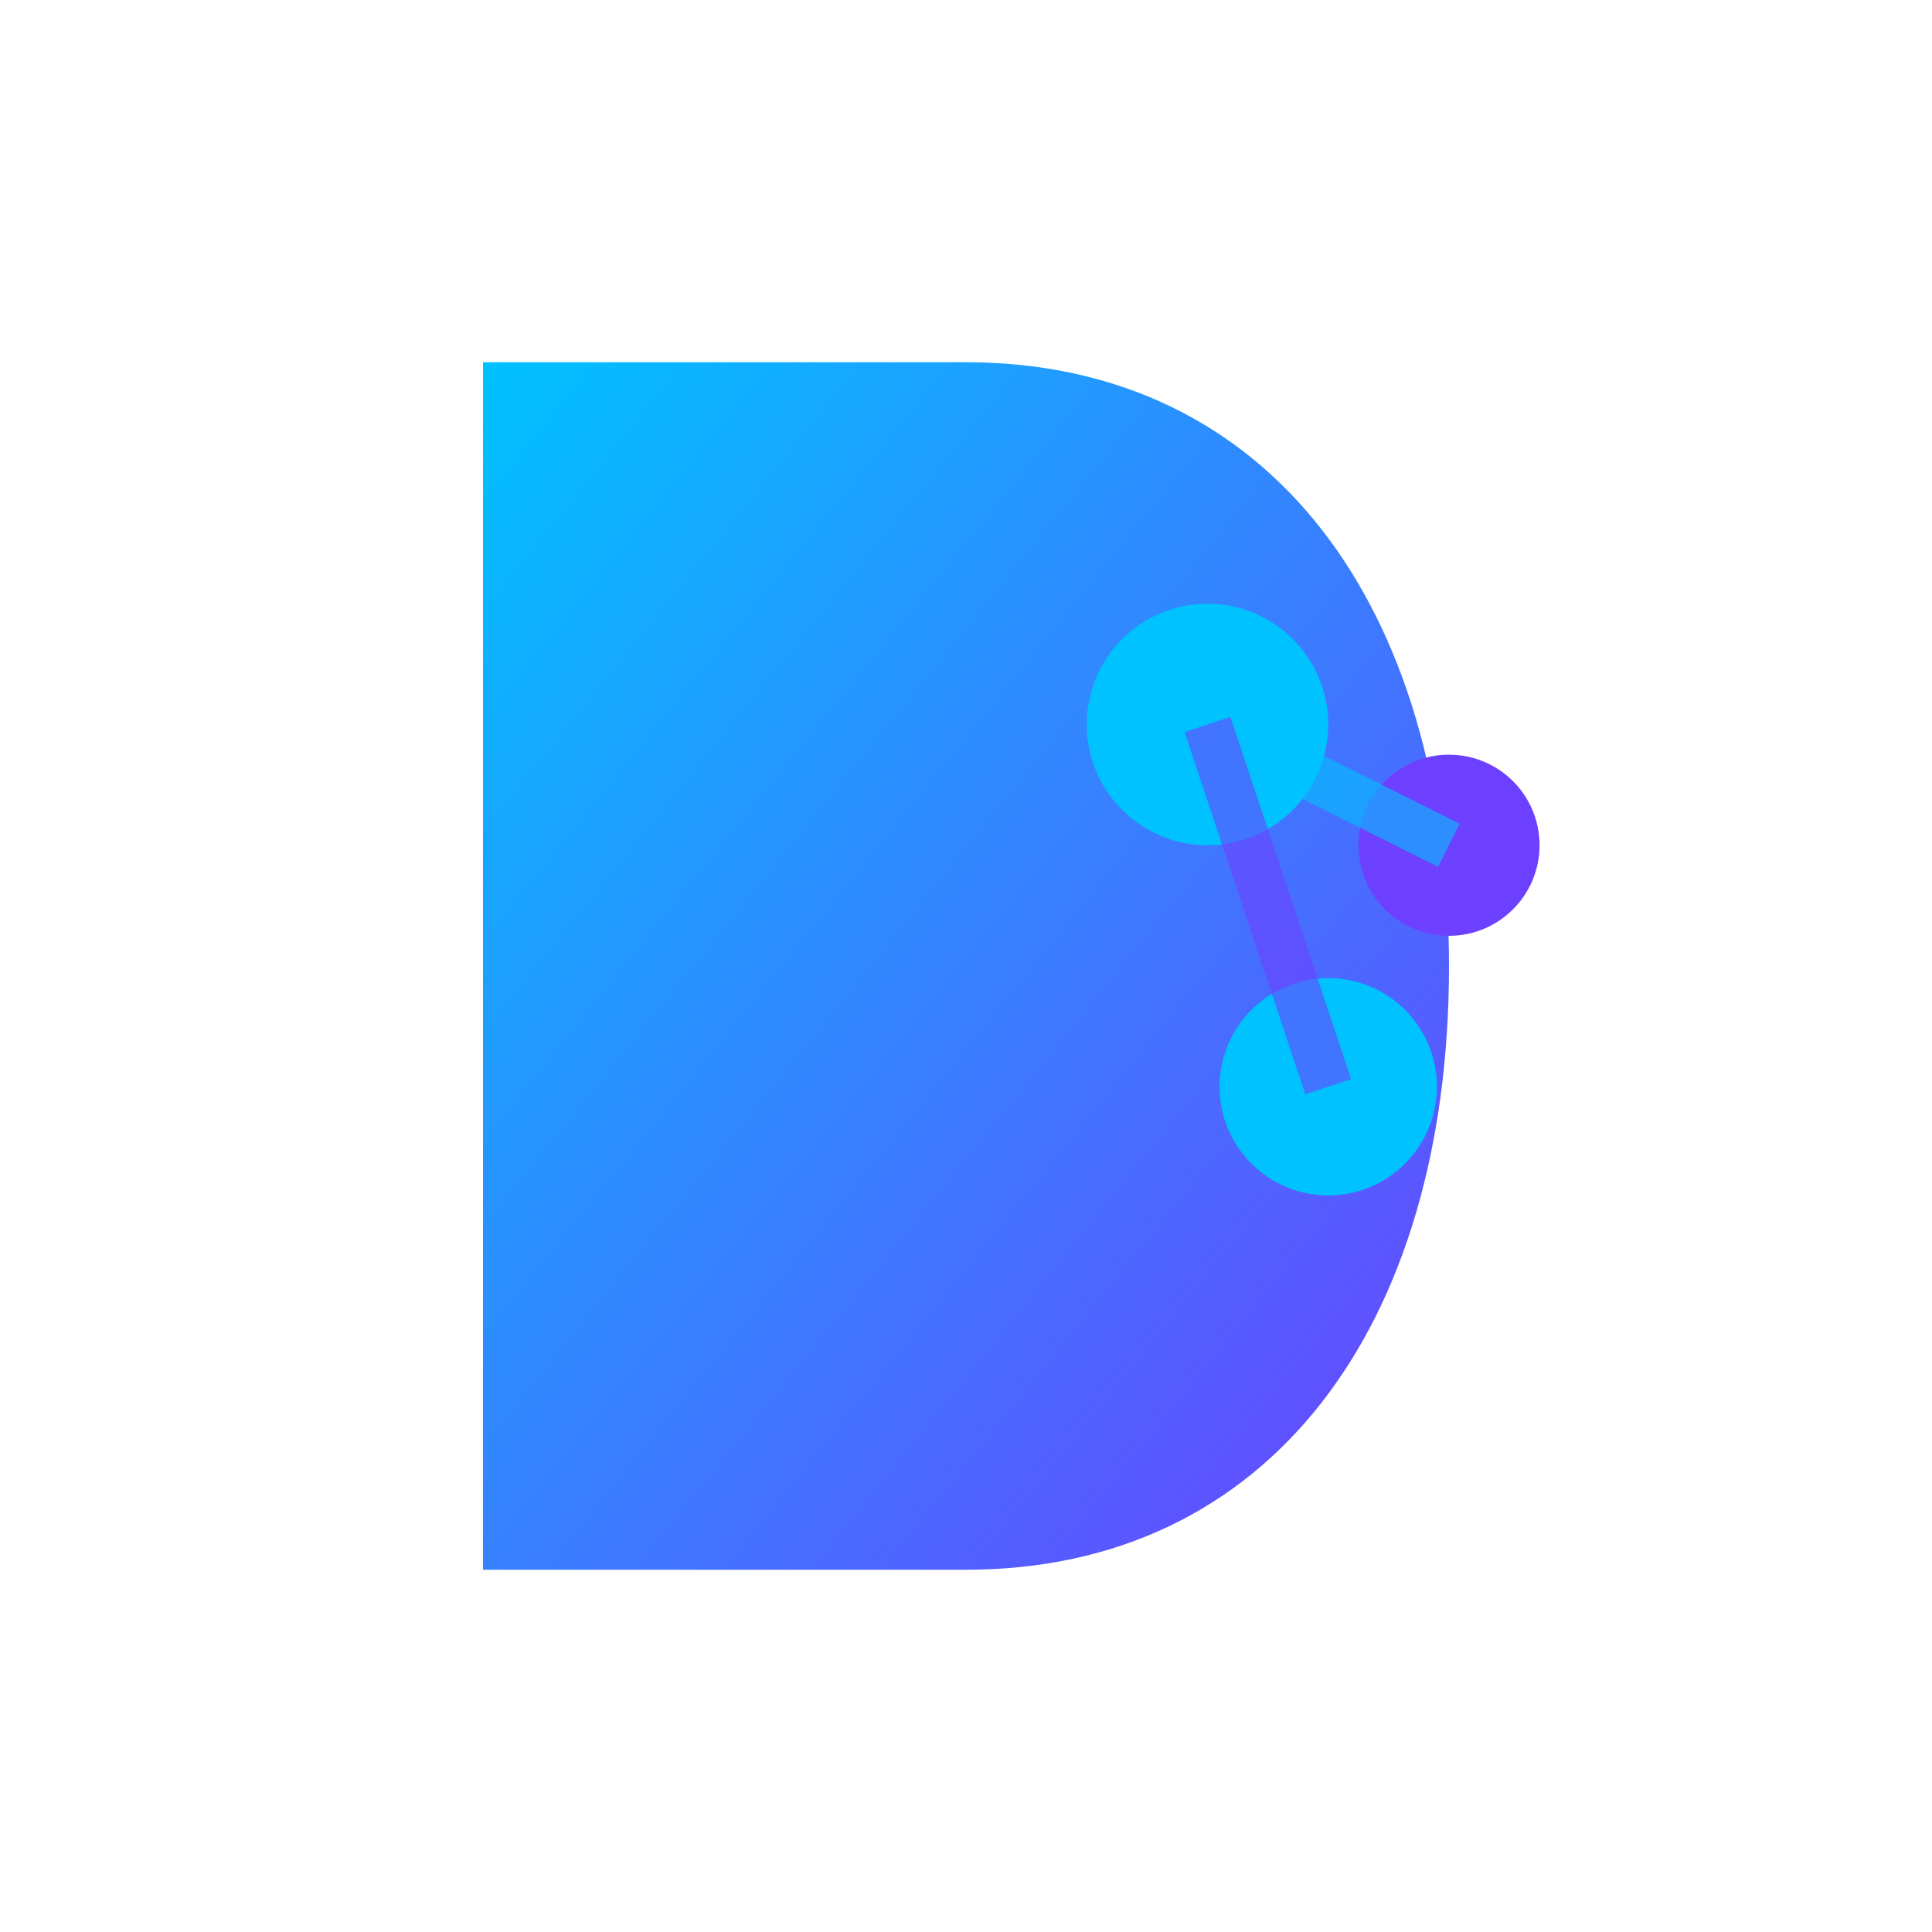
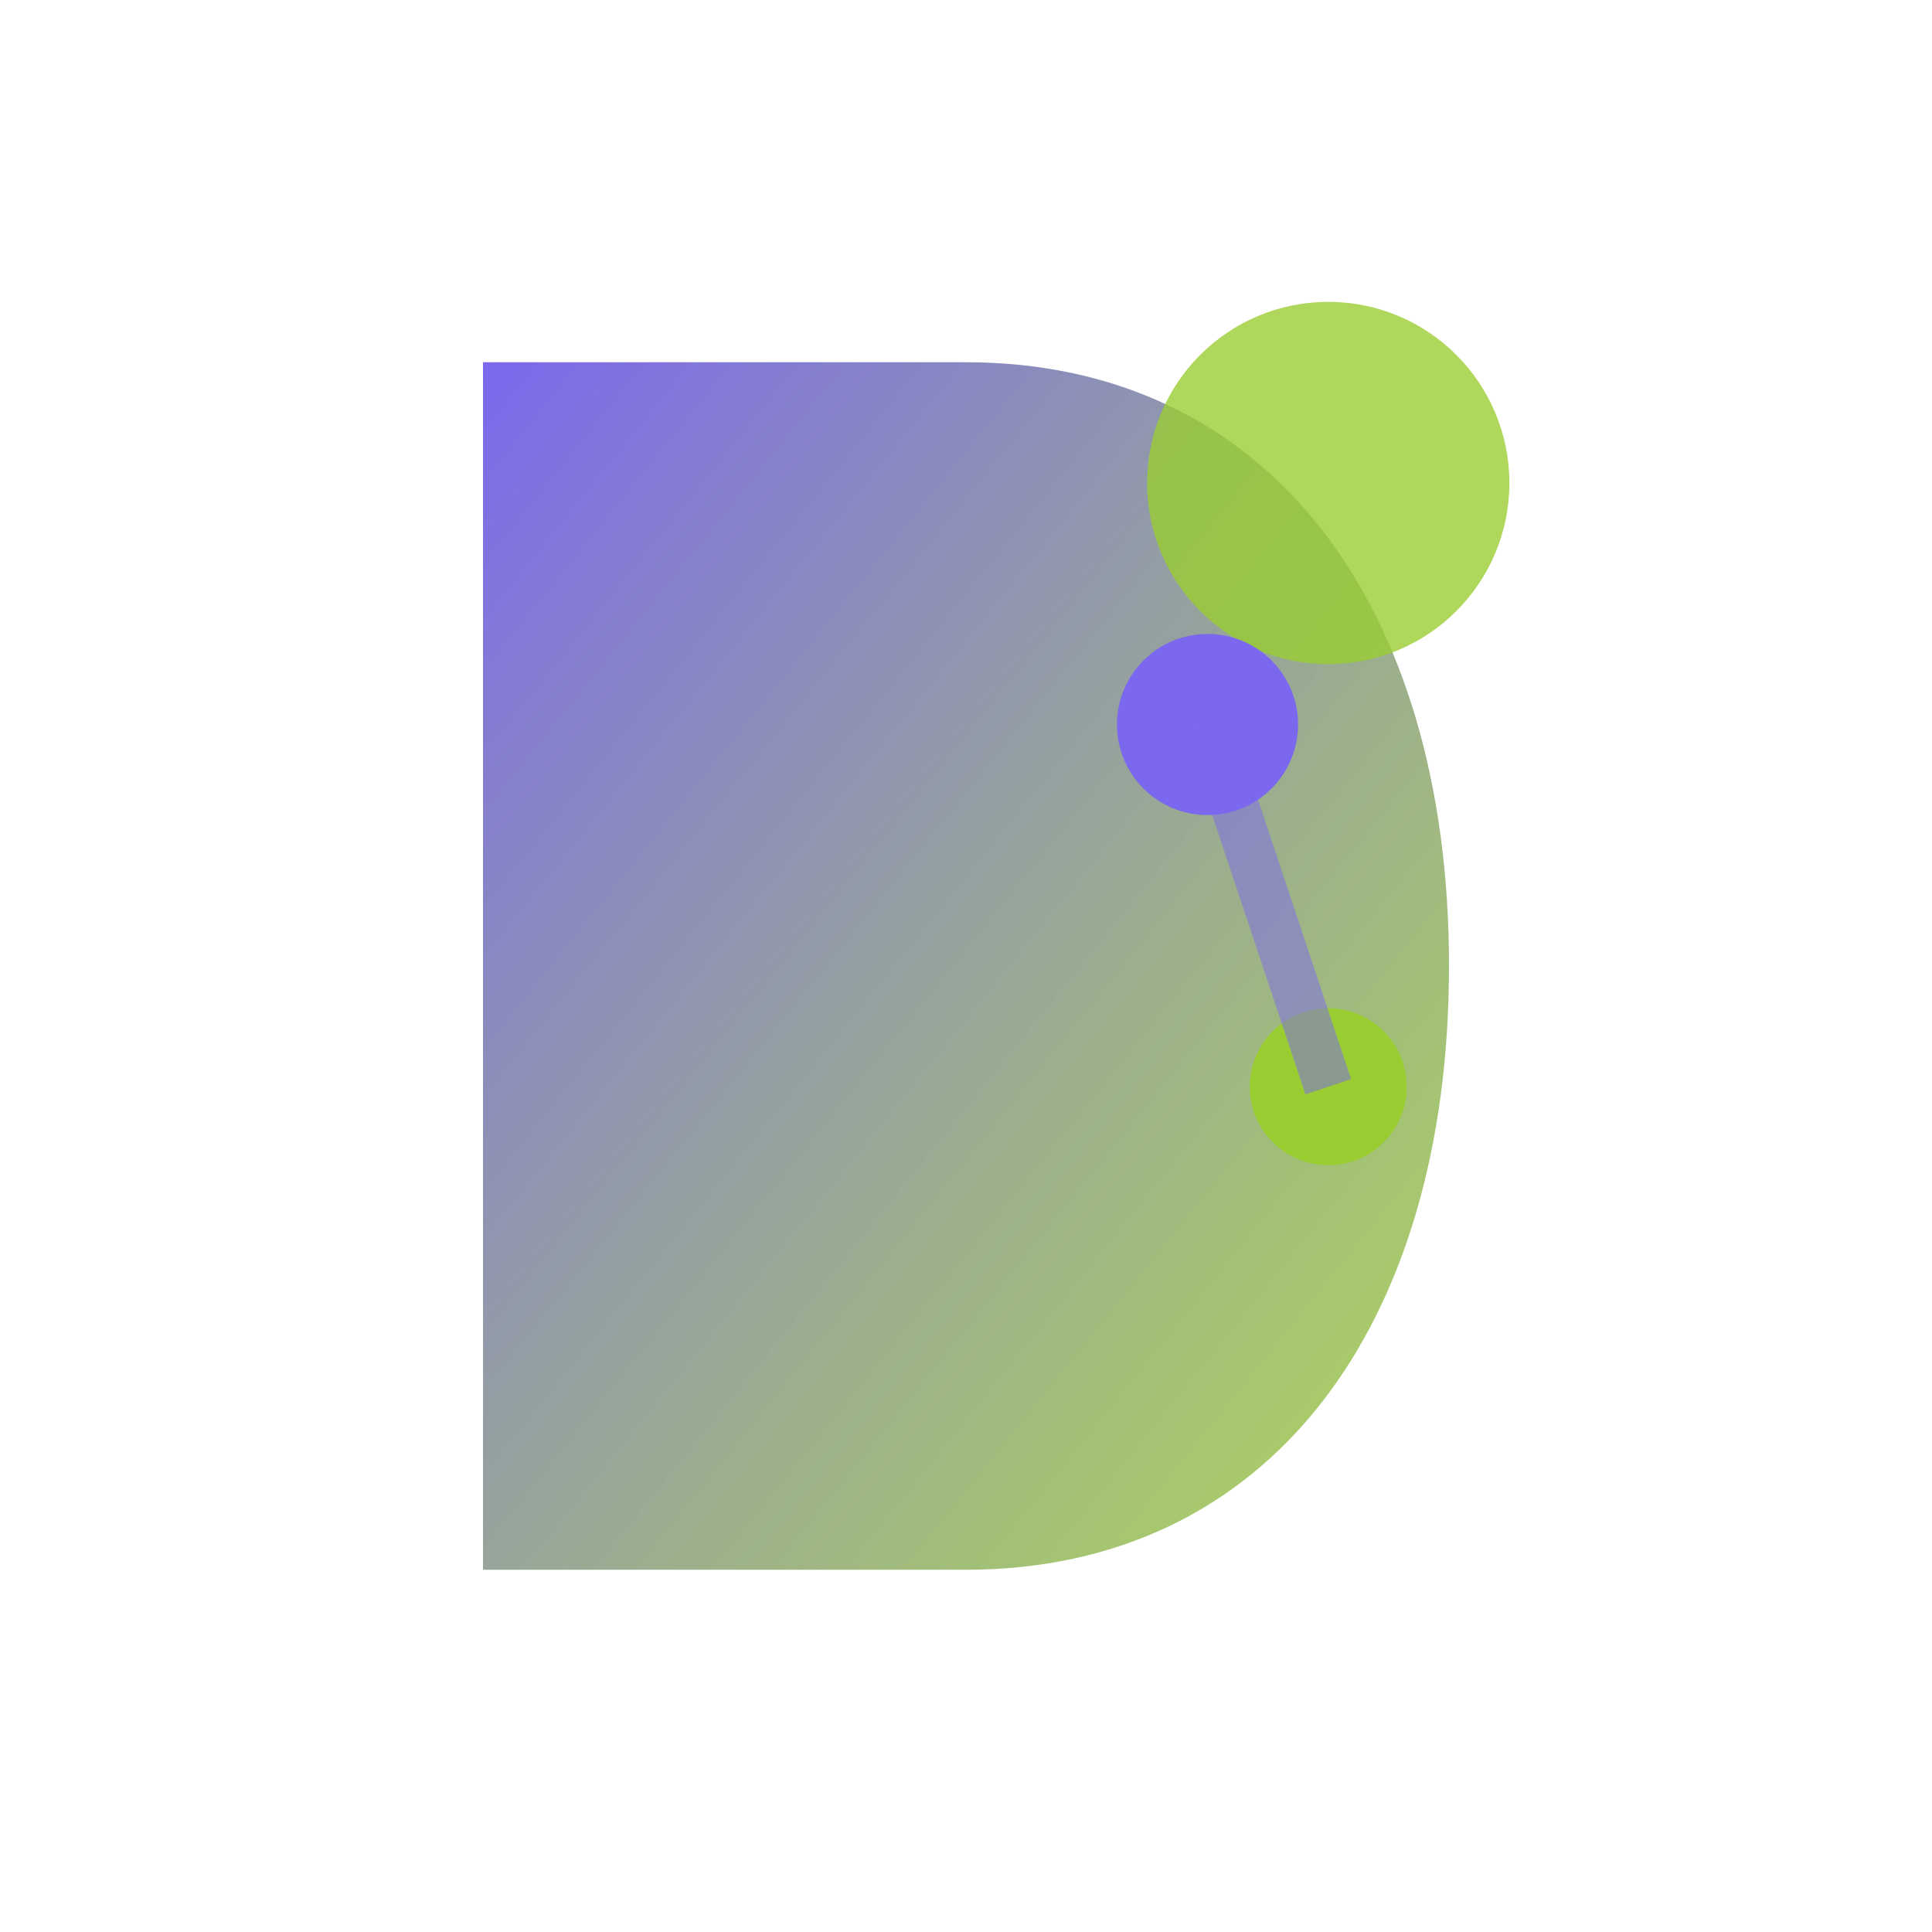
<svg xmlns="http://www.w3.org/2000/svg" width="32" height="32" viewBox="0 0 32 32" fill="none">
  <path d="M8 6 L8 26 L16 26 C21 26 24 22 24 16 C24 10 21 6 16 6 L8 6 Z" fill="url(#grad1)" />
-   <circle cx="20" cy="12" r="2" fill="#00C2FF" />
-   <circle cx="24" cy="14" r="1.5" fill="#6D40FF" />
-   <circle cx="22" cy="18" r="1.8" fill="#00C2FF" />
-   <line x1="20" y1="12" x2="24" y2="14" stroke="#00C2FF" stroke-width="0.8" opacity="0.6" />
-   <line x1="20" y1="12" x2="22" y2="18" stroke="#6D40FF" stroke-width="0.8" opacity="0.6" />
+   <circle cx="22" cy="8" r="3" fill="#9ACD32" opacity="0.8" />
+   <circle cx="20" cy="12" r="1.5" fill="#7B68EE" />
+   <circle cx="22" cy="18" r="1.3" fill="#9ACD32" />
+   <line x1="20" y1="12" x2="22" y2="18" stroke="#7B68EE" stroke-width="0.8" opacity="0.5" />
  <defs>
    <linearGradient id="grad1" x1="0%" y1="0%" x2="100%" y2="100%">
-       <stop offset="0%" style="stop-color:#00C2FF;stop-opacity:1" />
-       <stop offset="100%" style="stop-color:#6D40FF;stop-opacity:1" />
+       <stop offset="0%" style="stop-color:#7B68EE;stop-opacity:1" />
+       <stop offset="100%" style="stop-color:#9ACD32;stop-opacity:0.8" />
    </linearGradient>
  </defs>
</svg>
